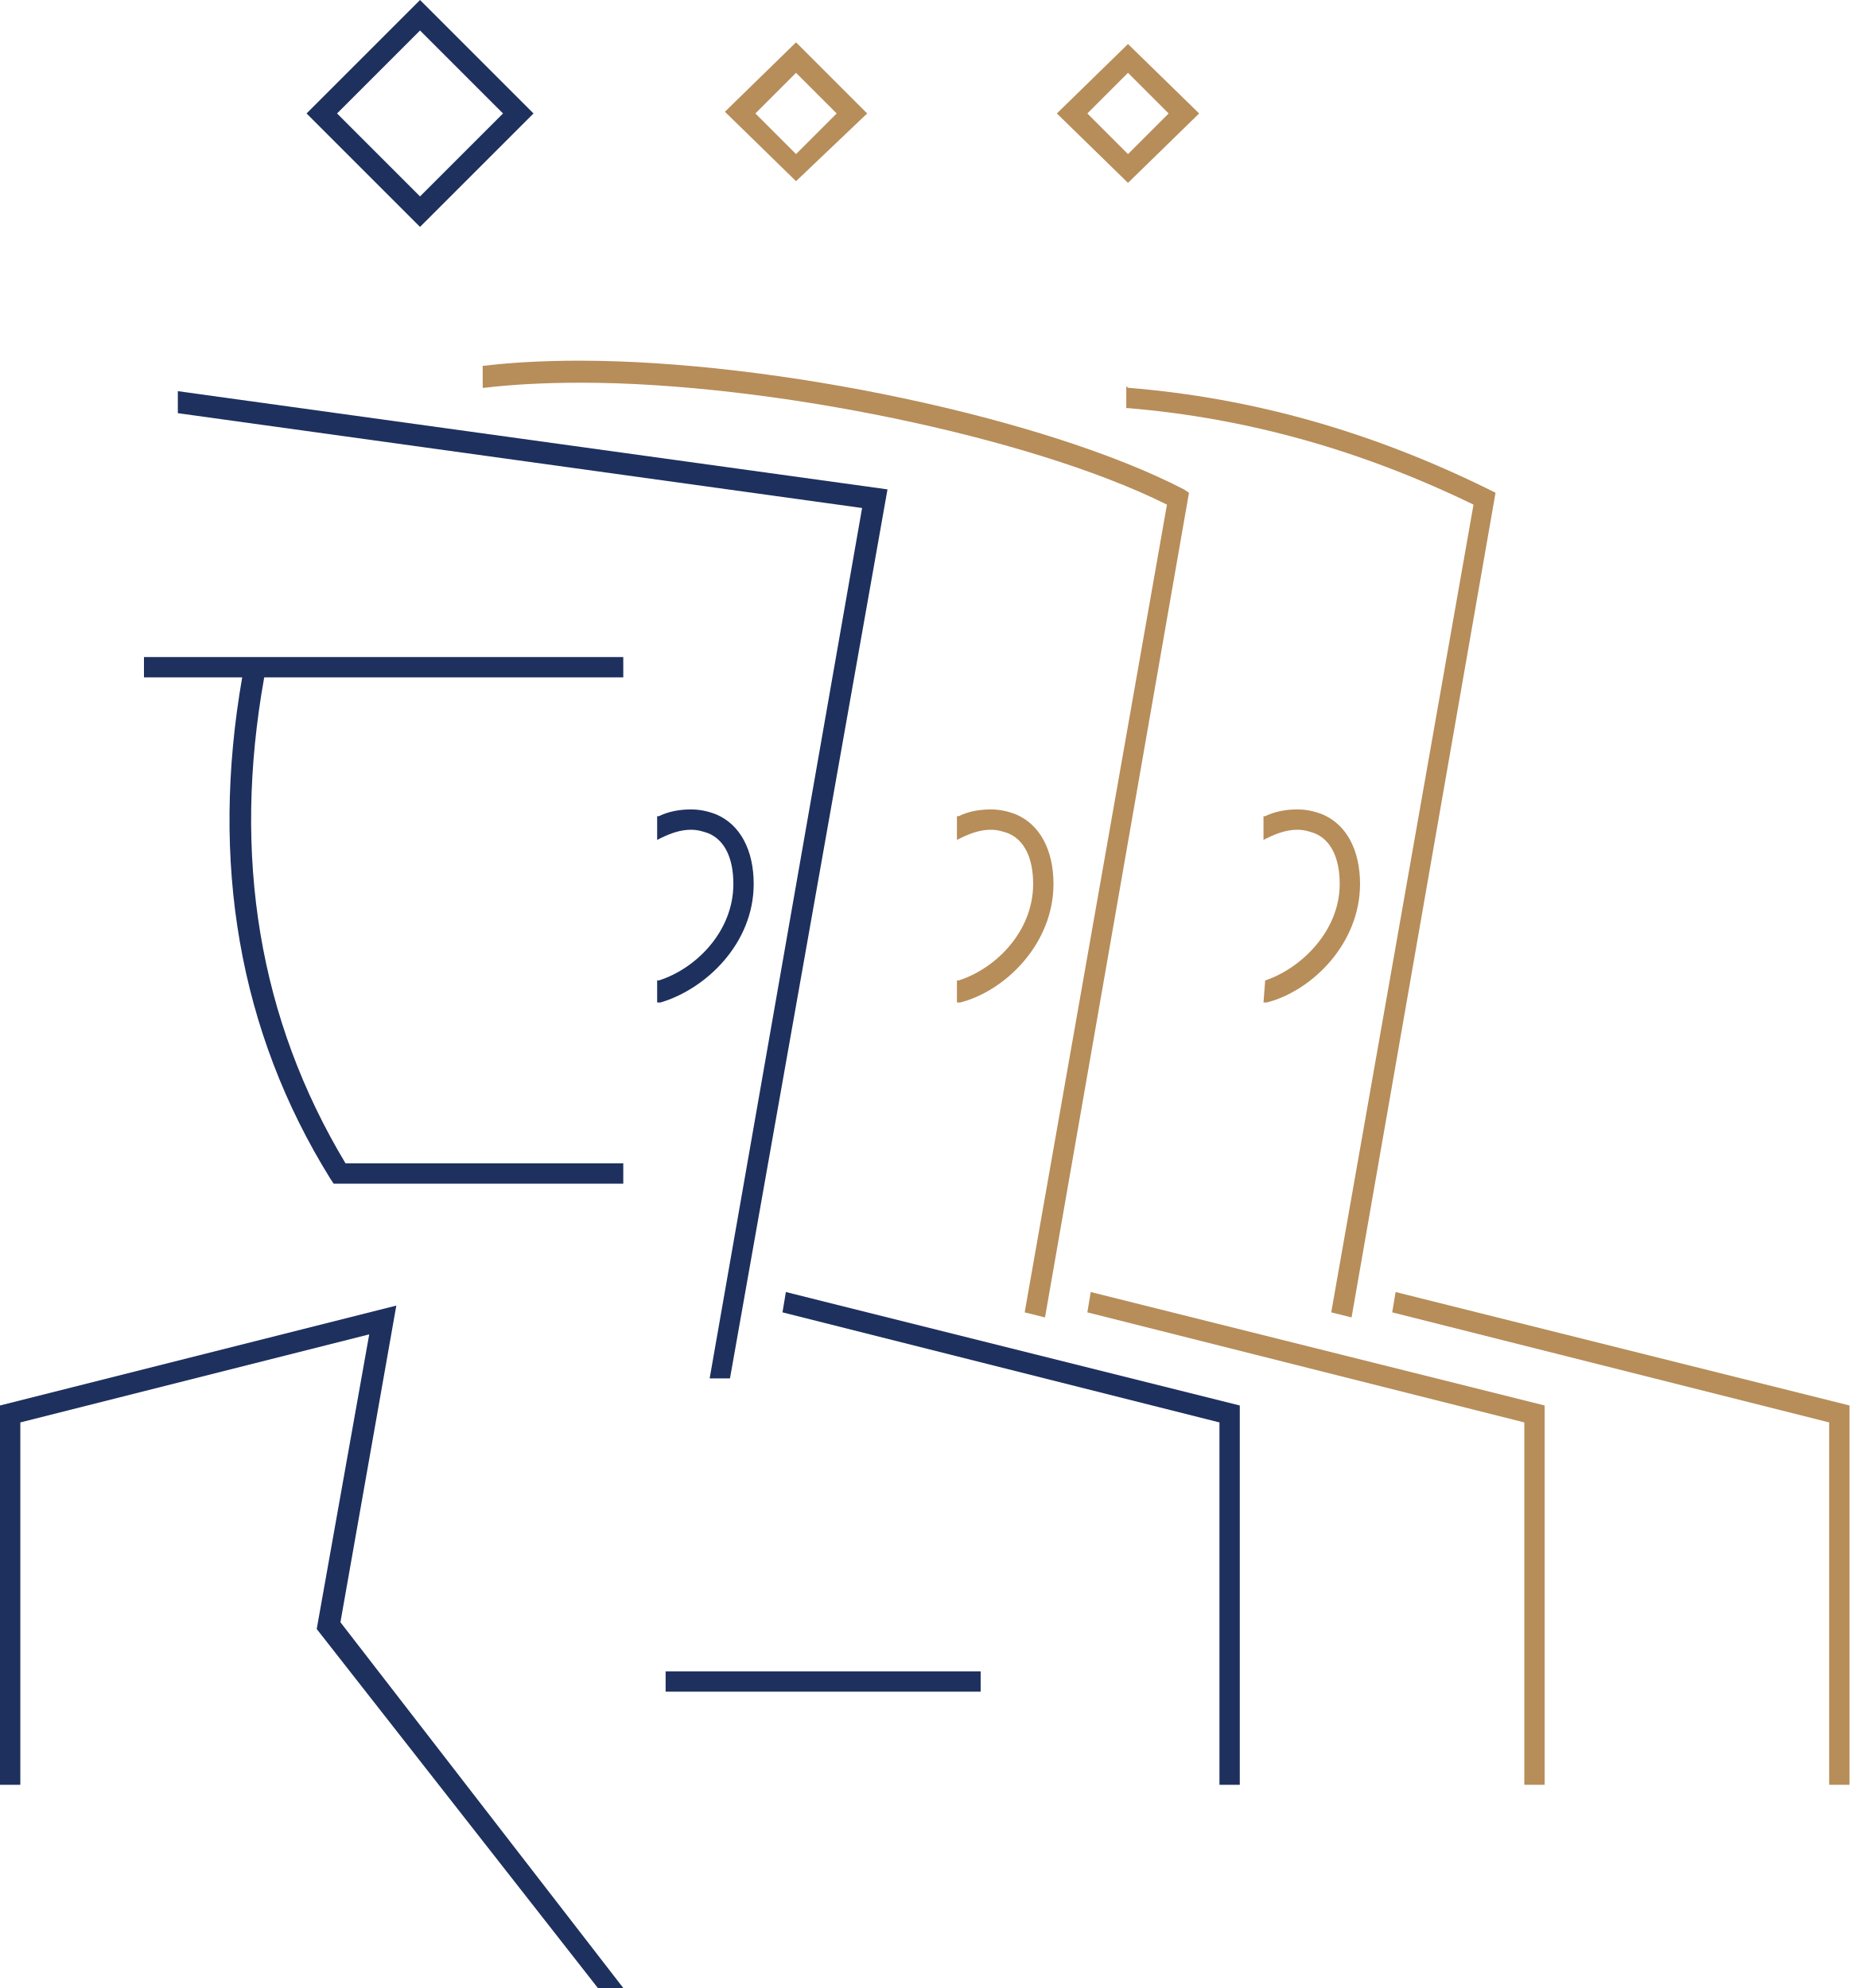
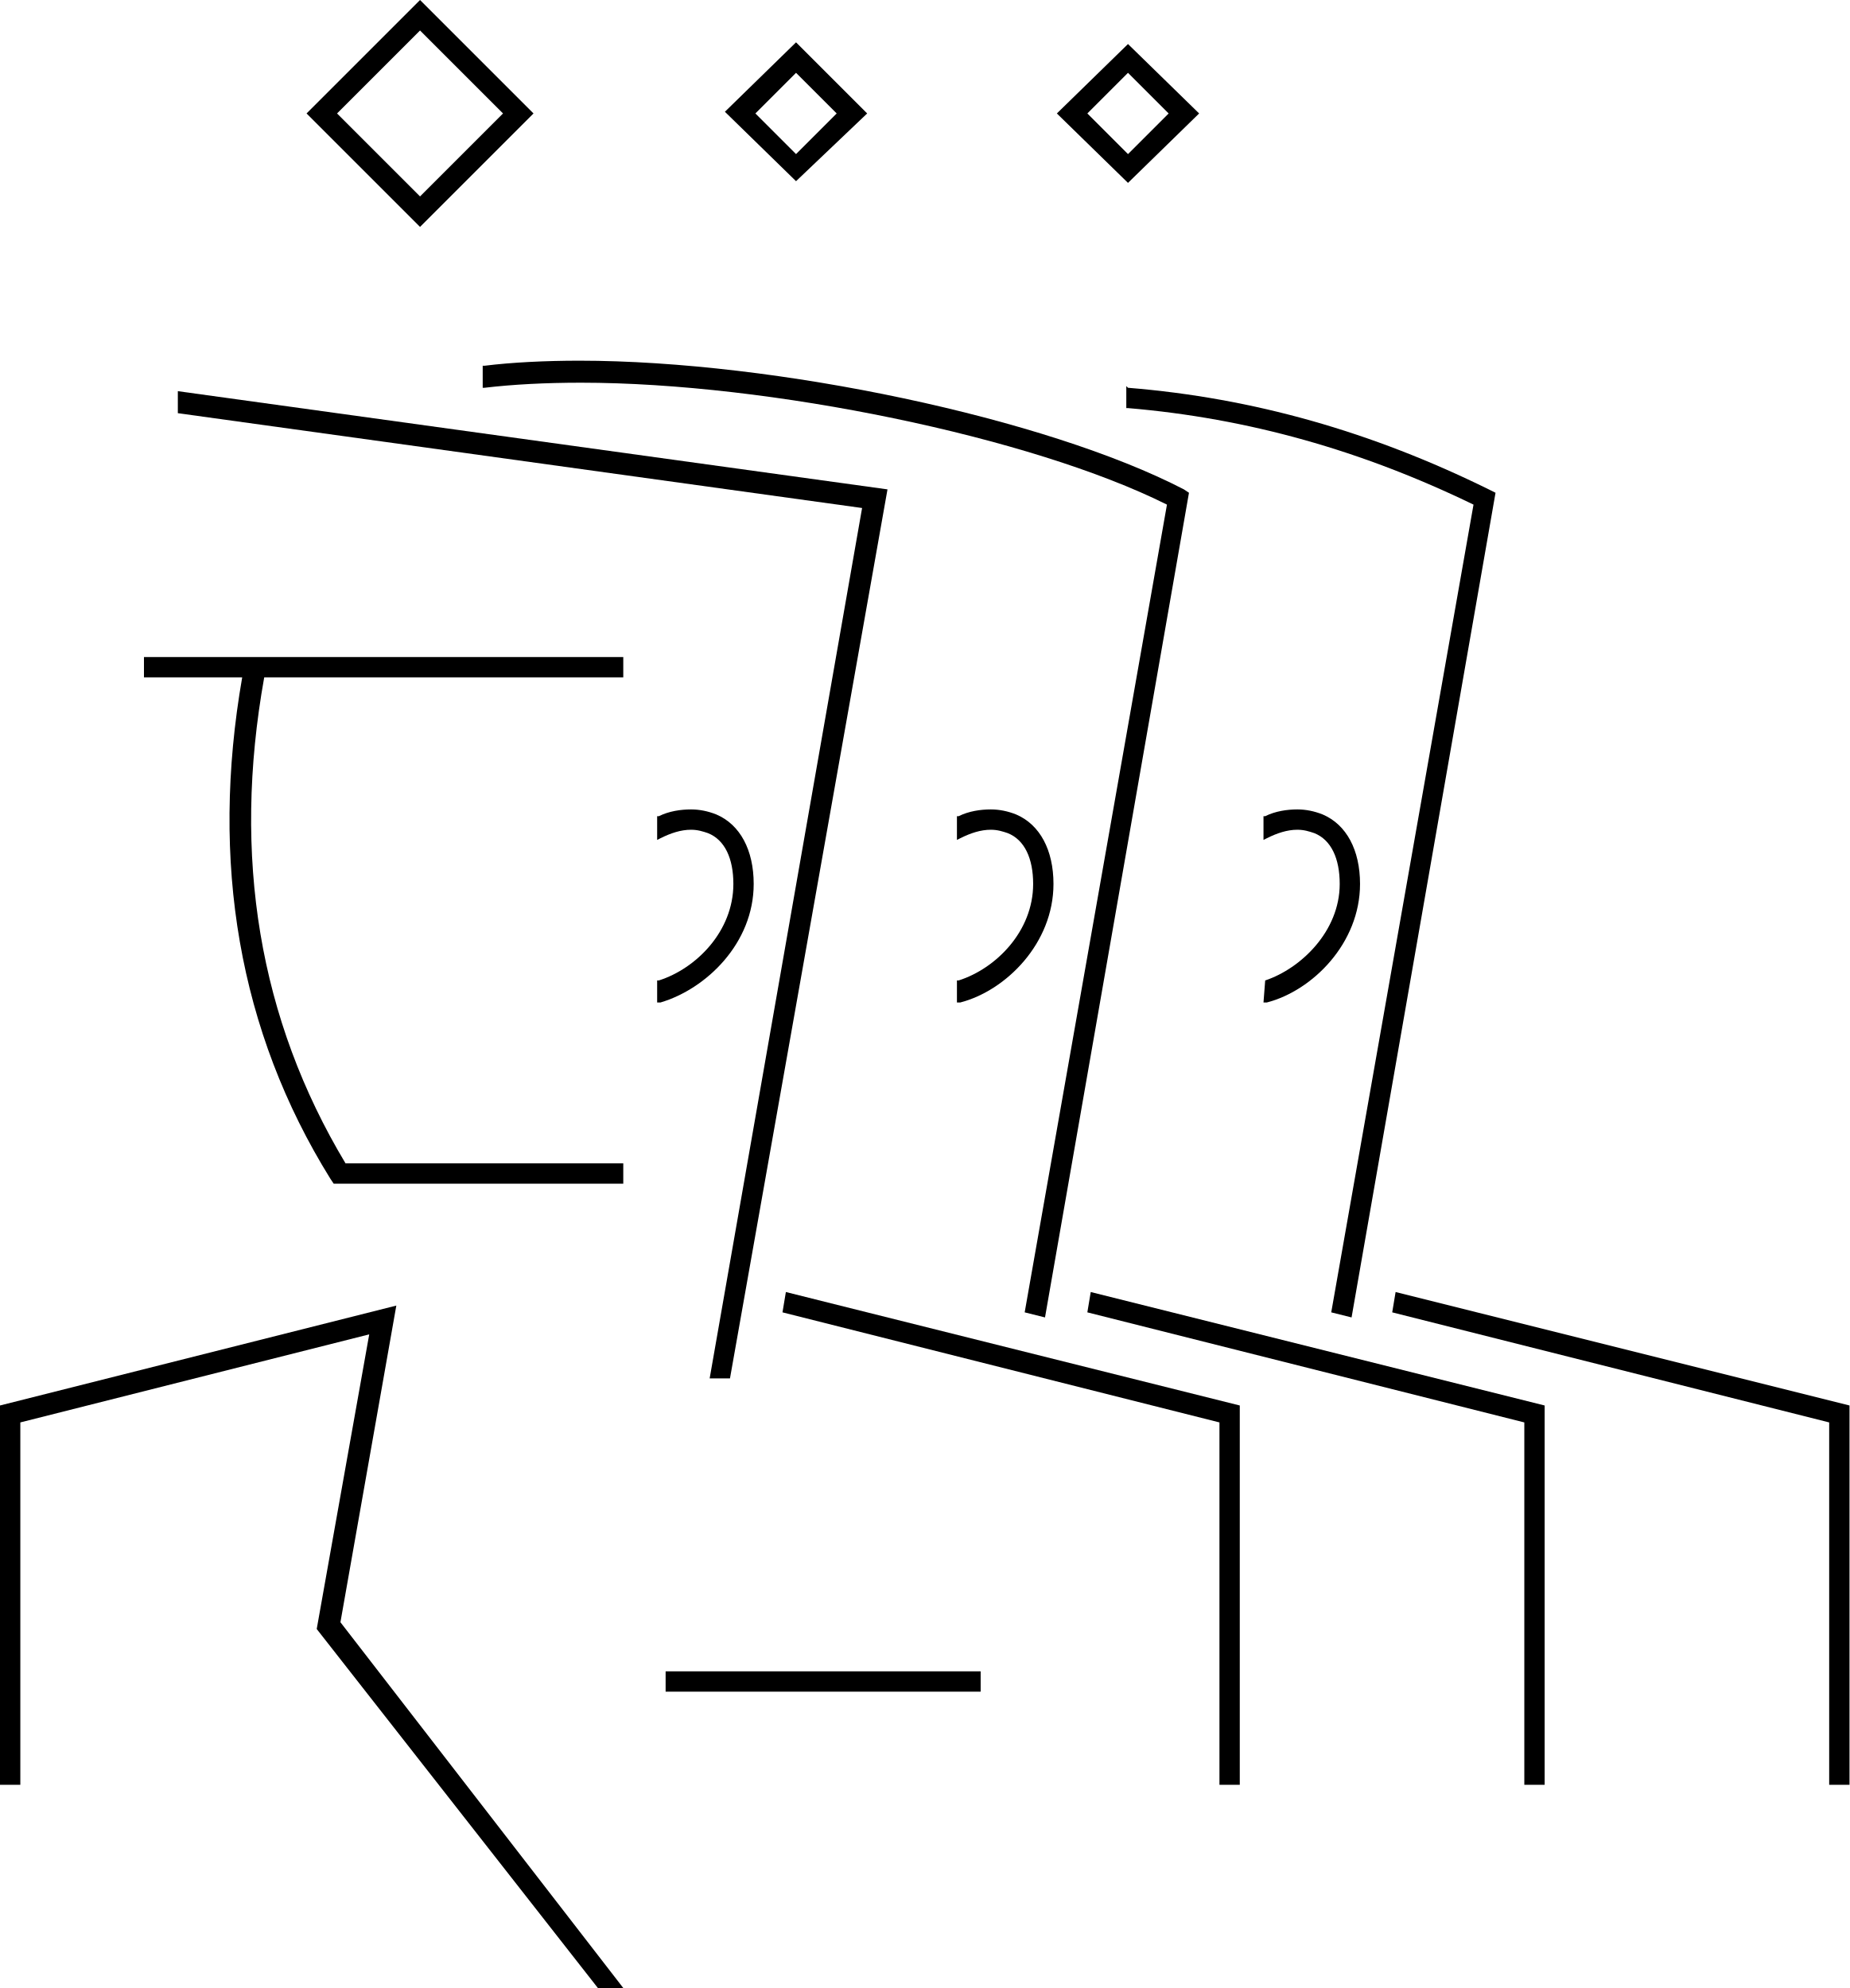
- <svg xmlns="http://www.w3.org/2000/svg" id="Layer_1" viewBox="0 0 109.2 117.4">
-   <style>.st0{fill:#b78d59}.st1{fill:#1e305e}</style>
-   <path class="st0" d="M82.4 76.3l-.2 1.2L108 84v21.4h1.2V83z" />
-   <path class="st0" d="M74.7 57.9l-.1 1.3h.2c2.7-.7 5.5-3.5 5.5-7 0-2-.8-3.5-2.2-4.1-.5-.2-1-.3-1.5-.3-.6 0-1.3.1-1.9.4h-.1v1.4l.2-.1c.6-.3 1.2-.5 1.8-.5.4 0 .7.1 1 .2 1 .4 1.5 1.5 1.5 3 0 2.8-2.3 5-4.4 5.7z" />
-   <path class="st0" d="M66.5 22.8v1.3h.1c7.1.6 13.8 2.5 20.4 5.7l-8.4 47.7 1.2.3 8.5-48.7-.4-.2c-6.9-3.4-13.9-5.4-21.3-6l-.1-.1z" />
-   <path class="st0" d="M60 48.1c-.5-.2-1-.3-1.5-.3-.6 0-1.3.1-1.9.4h-.1v1.4l.2-.1c.6-.3 1.2-.5 1.8-.5.4 0 .7.1 1 .2 1 .4 1.5 1.5 1.5 3 0 2.8-2.2 5-4.4 5.7h-.1v1.3h.2c2.7-.7 5.5-3.5 5.5-7 0-2-.8-3.5-2.2-4.1z" />
-   <path class="st0" d="M51.2 6.7L47 2.5l-4.2 4.1 4.2 4.1 4.2-4zM47 4.3l2.4 2.4L47 9.1l-2.4-2.4L47 4.3z" />
-   <path class="st0" d="M70.8 6.7l-4.2-4.1-4.2 4.1 4.2 4.1 4.2-4.1zm-4.2-2.4L69 6.7l-2.4 2.4-2.4-2.4 2.4-2.4z" />
-   <path class="st0" d="M64.2 77.5L90 84v21.4h1.2V83l-26.8-6.7z" />
-   <path class="st0" d="M69.9 28.9c-8.1-4.2-24.1-7.6-35.7-7.6-2 0-4 .1-5.6.3h-.1v1.3h.1c1.7-.2 3.6-.3 5.7-.3 11.1 0 26.6 3.2 34.6 7.2l-8.4 47.7 1.2.3 8.5-48.7-.3-.2z" />
-   <path class="st1" d="M31.5 6.7L24.8 0l-6.7 6.7 6.7 6.7 6.7-6.7zm-6.7-4.9l4.9 4.9-4.9 4.9-4.9-4.9 4.9-4.9z" />
-   <path class="st1" d="M39.3 98.7h18.6v1.2H39.3z" />
-   <path class="st1" d="M19.5 69.6l.2.3h17.1v-1.2H20.4c-5.1-8.5-6.7-18.1-4.8-28.7h21.2v-1.2H8.5V40h5.8c-1.9 10.9-.2 20.9 5.2 29.6z" />
-   <path class="st1" d="M41.9 81.4h1.2l9.3-52.5-41.9-5.8v1.3L50.9 30z" />
-   <path class="st1" d="M44.5 52.2c0-2-.8-3.5-2.2-4.1-.5-.2-1-.3-1.5-.3-.6 0-1.3.1-1.9.4h-.1v1.4l.2-.1c.6-.3 1.2-.5 1.8-.5.4 0 .7.1 1 .2 1 .4 1.5 1.5 1.5 3 0 2.8-2.2 5-4.4 5.7h-.1v1.3h.2c2.7-.8 5.5-3.5 5.5-7z" />
-   <path class="st1" d="M23.4 77.1L0 83v22.4h1.2V84l20.6-5.2-3.1 17.4 16.6 21.2h1.5L20.1 95.8z" />
-   <path class="st1" d="M46.4 76.3l-.2 1.2L72 84v21.4h1.2V83z" />
+ <svg xmlns="http://www.w3.org/2000/svg" class="icon search-select" viewBox="0 0 109.2 117.4">
+   <path class="gold-fill" d="M82.4 76.3l-.2 1.2L108 84v21.4h1.2V83z" />
+   <path class="gold-fill" d="M74.7 57.9l-.1 1.3h.2c2.7-.7 5.5-3.5 5.5-7 0-2-.8-3.5-2.2-4.1-.5-.2-1-.3-1.5-.3-.6 0-1.3.1-1.9.4h-.1v1.4l.2-.1c.6-.3 1.2-.5 1.8-.5.4 0 .7.1 1 .2 1 .4 1.5 1.5 1.5 3 0 2.8-2.3 5-4.4 5.7z" />
+   <path class="gold-fill" d="M66.5 22.8v1.3h.1c7.1.6 13.8 2.5 20.4 5.7l-8.4 47.7 1.2.3 8.5-48.7-.4-.2c-6.9-3.4-13.9-5.4-21.3-6l-.1-.1z" />
+   <path class="gold-fill" d="M60 48.1c-.5-.2-1-.3-1.5-.3-.6 0-1.3.1-1.9.4h-.1v1.4l.2-.1c.6-.3 1.2-.5 1.8-.5.4 0 .7.1 1 .2 1 .4 1.5 1.5 1.5 3 0 2.8-2.2 5-4.4 5.7h-.1v1.3h.2c2.7-.7 5.5-3.5 5.5-7 0-2-.8-3.5-2.2-4.1z" />
+   <path id="middle" class="gold-fill" d="M51.2 6.7L47 2.5l-4.2 4.1 4.2 4.1 4.2-4zM47 4.3l2.4 2.4L47 9.1l-2.4-2.4L47 4.3z" />
+   <path id="right" class="gold-fill" d="M70.8 6.7l-4.2-4.1-4.2 4.1 4.2 4.1 4.2-4.1zm-4.2-2.4L69 6.7l-2.4 2.4-2.4-2.4 2.4-2.4z" />
+   <path class="gold-fill" d="M64.2 77.5L90 84v21.4h1.2V83l-26.8-6.7z" />
+   <path class="gold-fill" d="M69.9 28.9c-8.1-4.2-24.1-7.6-35.7-7.6-2 0-4 .1-5.6.3h-.1v1.3h.1c1.7-.2 3.6-.3 5.7-.3 11.1 0 26.6 3.2 34.6 7.2l-8.4 47.7 1.2.3 8.5-48.7-.3-.2z" />
+   <path id="left" class="blue-fill" d="M31.5 6.7L24.8 0l-6.7 6.7 6.7 6.7 6.7-6.7zm-6.7-4.9l4.9 4.9-4.9 4.9-4.9-4.9 4.9-4.9z" />
+   <path class="blue-fill" d="M39.3 98.7h18.6v1.2H39.3z" />
+   <path class="blue-fill" d="M19.5 69.6l.2.3h17.1v-1.2H20.4c-5.1-8.5-6.7-18.1-4.8-28.7h21.2v-1.2H8.5V40h5.8c-1.9 10.9-.2 20.9 5.2 29.6z" />
+   <path class="blue-fill" d="M41.9 81.4h1.2l9.3-52.5-41.9-5.8v1.3L50.9 30z" />
+   <path class="blue-fill" d="M44.5 52.2c0-2-.8-3.5-2.2-4.1-.5-.2-1-.3-1.5-.3-.6 0-1.3.1-1.9.4h-.1v1.4l.2-.1c.6-.3 1.2-.5 1.8-.5.4 0 .7.1 1 .2 1 .4 1.5 1.5 1.5 3 0 2.8-2.2 5-4.4 5.7h-.1v1.3h.2c2.7-.8 5.5-3.5 5.5-7z" />
+   <path class="blue-fill" d="M23.4 77.1L0 83v22.4h1.2V84l20.6-5.2-3.1 17.4 16.6 21.2h1.5L20.1 95.8z" />
+   <path class="blue-fill" d="M46.4 76.3l-.2 1.2L72 84v21.4h1.2V83z" />
</svg>
